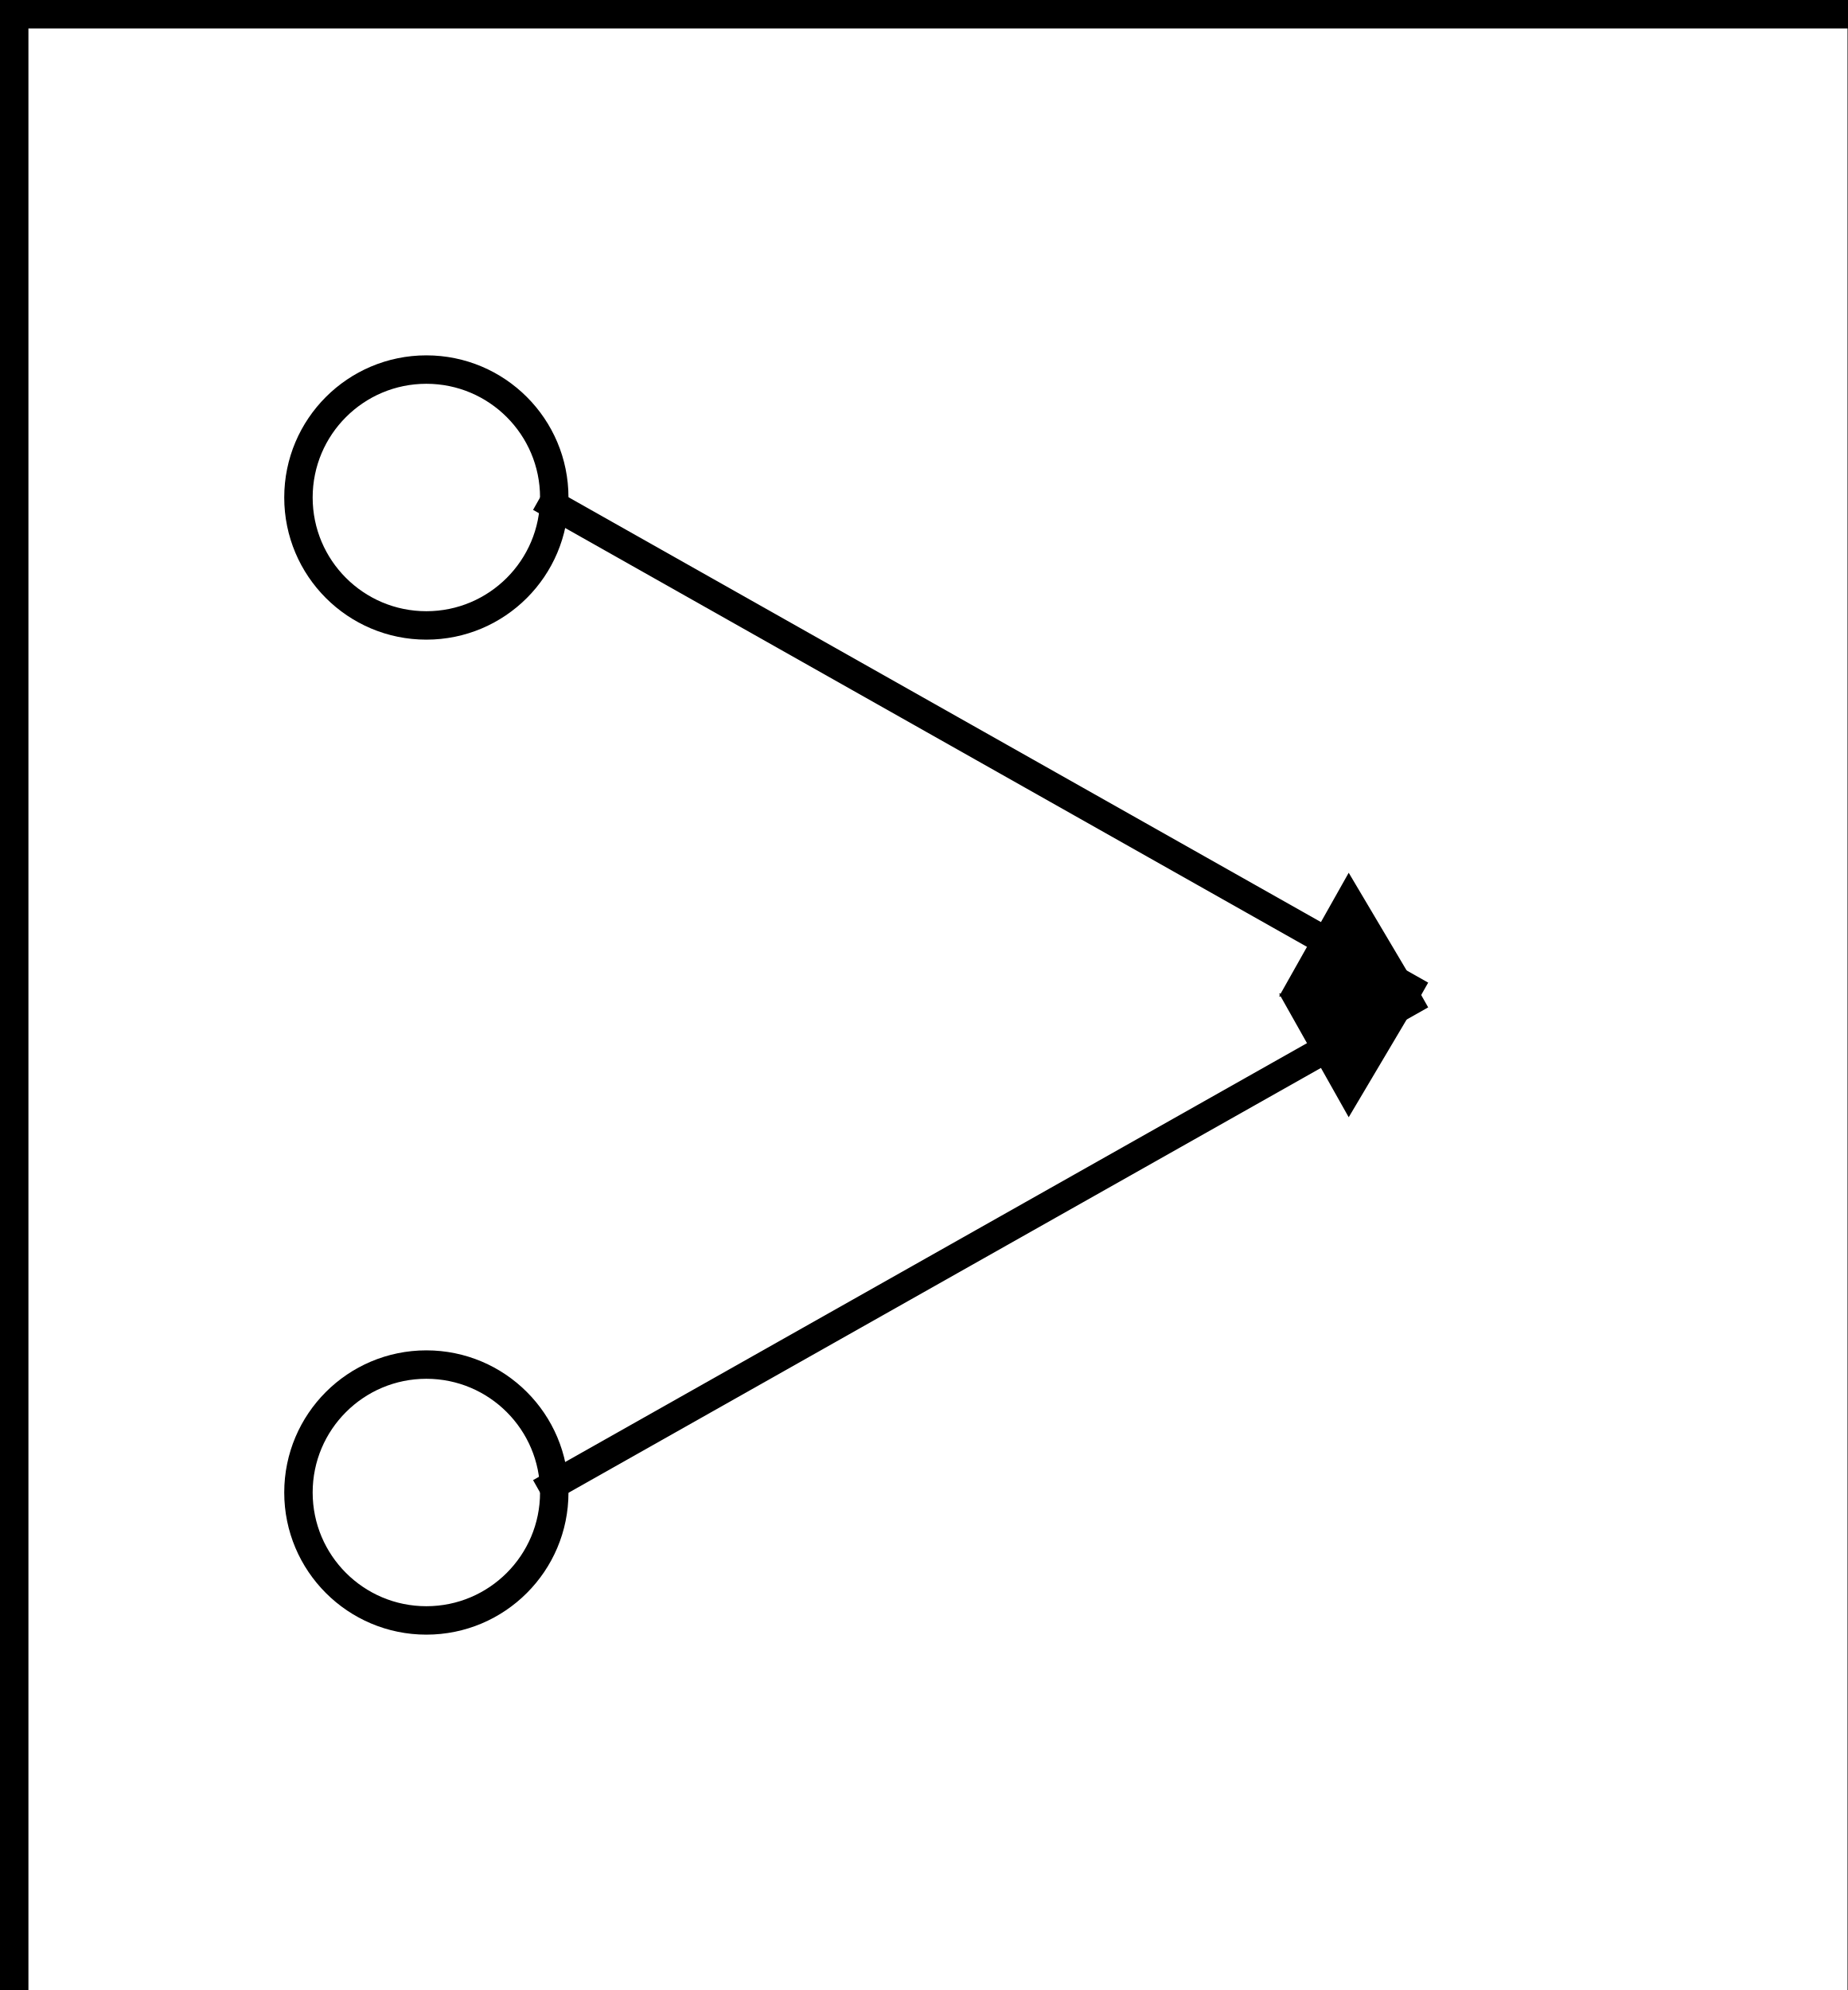
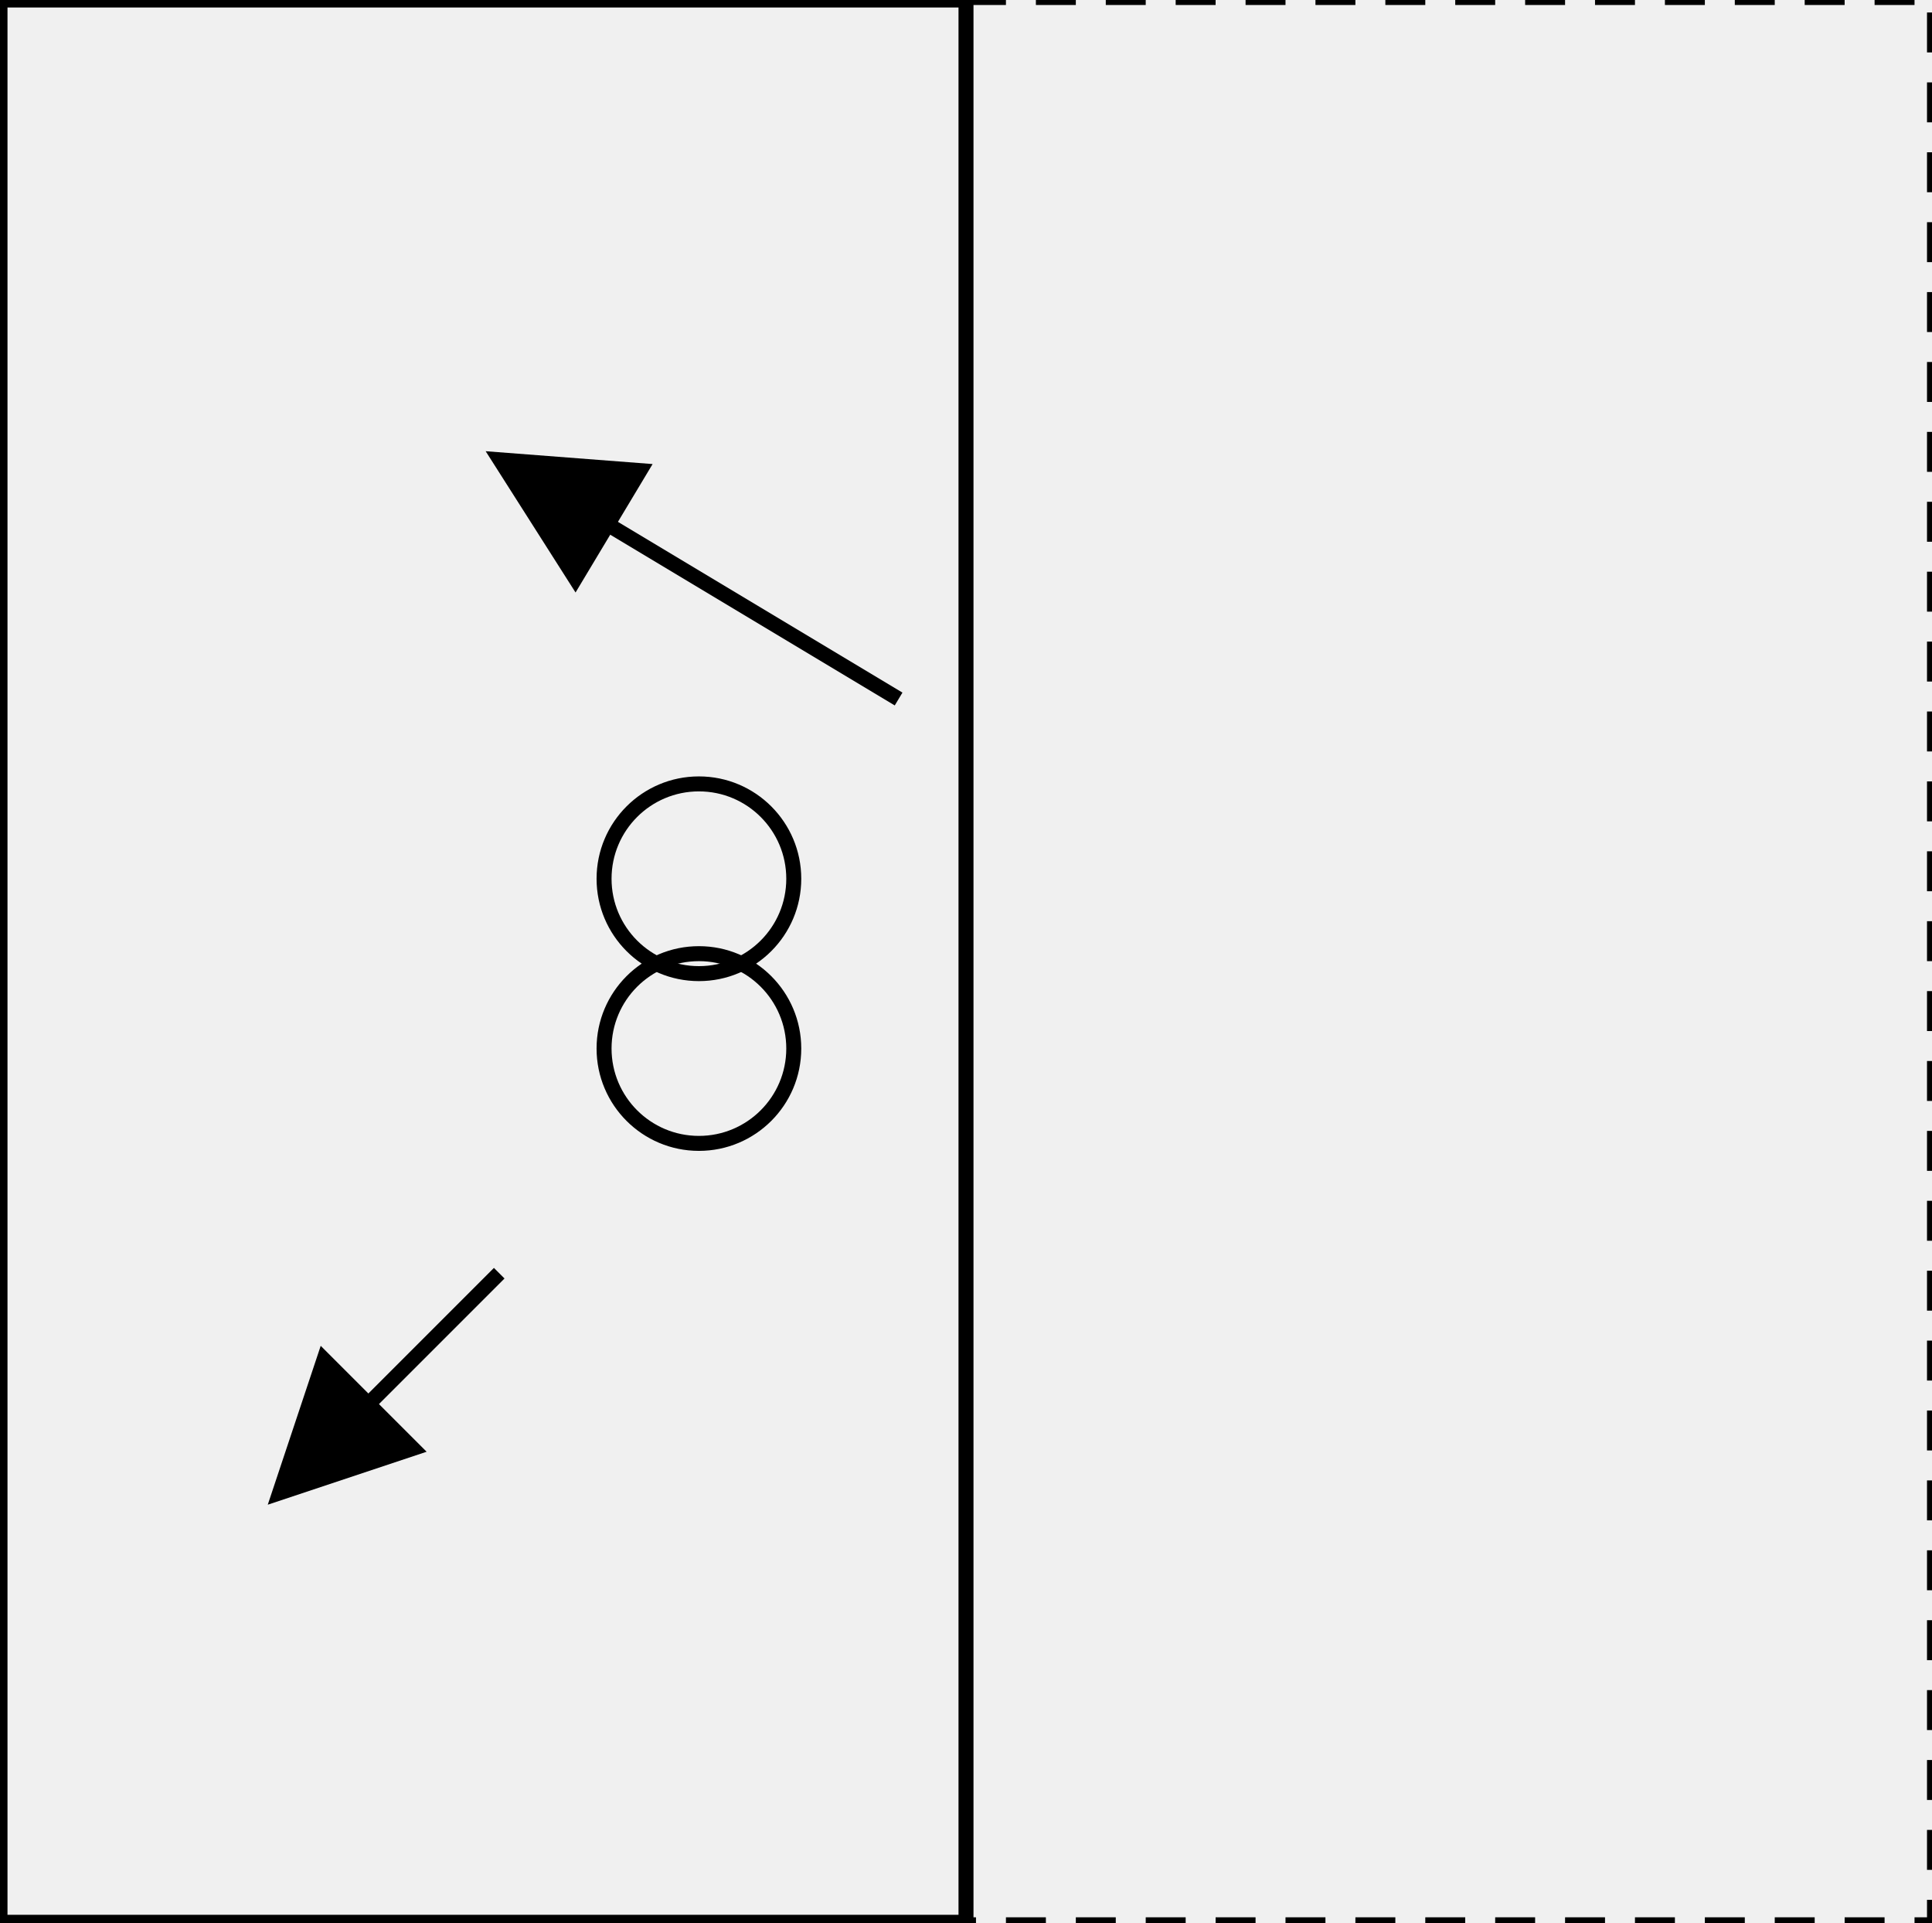
- <svg xmlns="http://www.w3.org/2000/svg" viewBox="0 0 130 140">
-   <rect x="1" y="1" width="130" height="140" fill="white" stroke="black" stroke-width="2" />
-   <circle cx="30" cy="35" r="9" fill="none" stroke="black" stroke-width="2" />
-   <circle cx="30" cy="105" r="9" fill="none" stroke="black" stroke-width="2" />
-   <line x1="38" y1="35" x2="100" y2="70" stroke="black" stroke-width="2" />
-   <polygon points="100,70 90.0,70.1 94.9,61.4" fill="black" />
-   <line x1="38" y1="105" x2="100" y2="70" stroke="black" stroke-width="2" />
-   <polygon points="100,70 94.9,78.6 90.0,69.9" fill="black" />
+ <svg xmlns="http://www.w3.org/2000/svg" viewBox="0 0 387 385">
+   <defs>
+     <marker id="arrC" markerWidth="10" markerHeight="10" refX="7" refY="5" orient="auto">
+       <path d="M0,0 L10,5 L0,10 Z" fill="black" />
+     </marker>
+   </defs>
+   <rect x="0" y="0" width="193.5" height="385" fill="none" stroke="black" stroke-width="3" />
+   <rect x="193.5" y="0" width="193.5" height="385" fill="none" stroke="black" stroke-width="2" stroke-dasharray="8,6" />
+   <circle cx="140" cy="176" r="19" fill="none" stroke="black" stroke-width="3" />
+   <circle cx="140" cy="210" r="19" fill="none" stroke="black" stroke-width="3" />
+   <line x1="180" y1="140" x2="105" y2="95" stroke="black" stroke-width="3" marker-end="url(#arrC)" />
+   <line x1="100" y1="255" x2="60" y2="295" stroke="black" stroke-width="3" marker-end="url(#arrC)" />
</svg>
